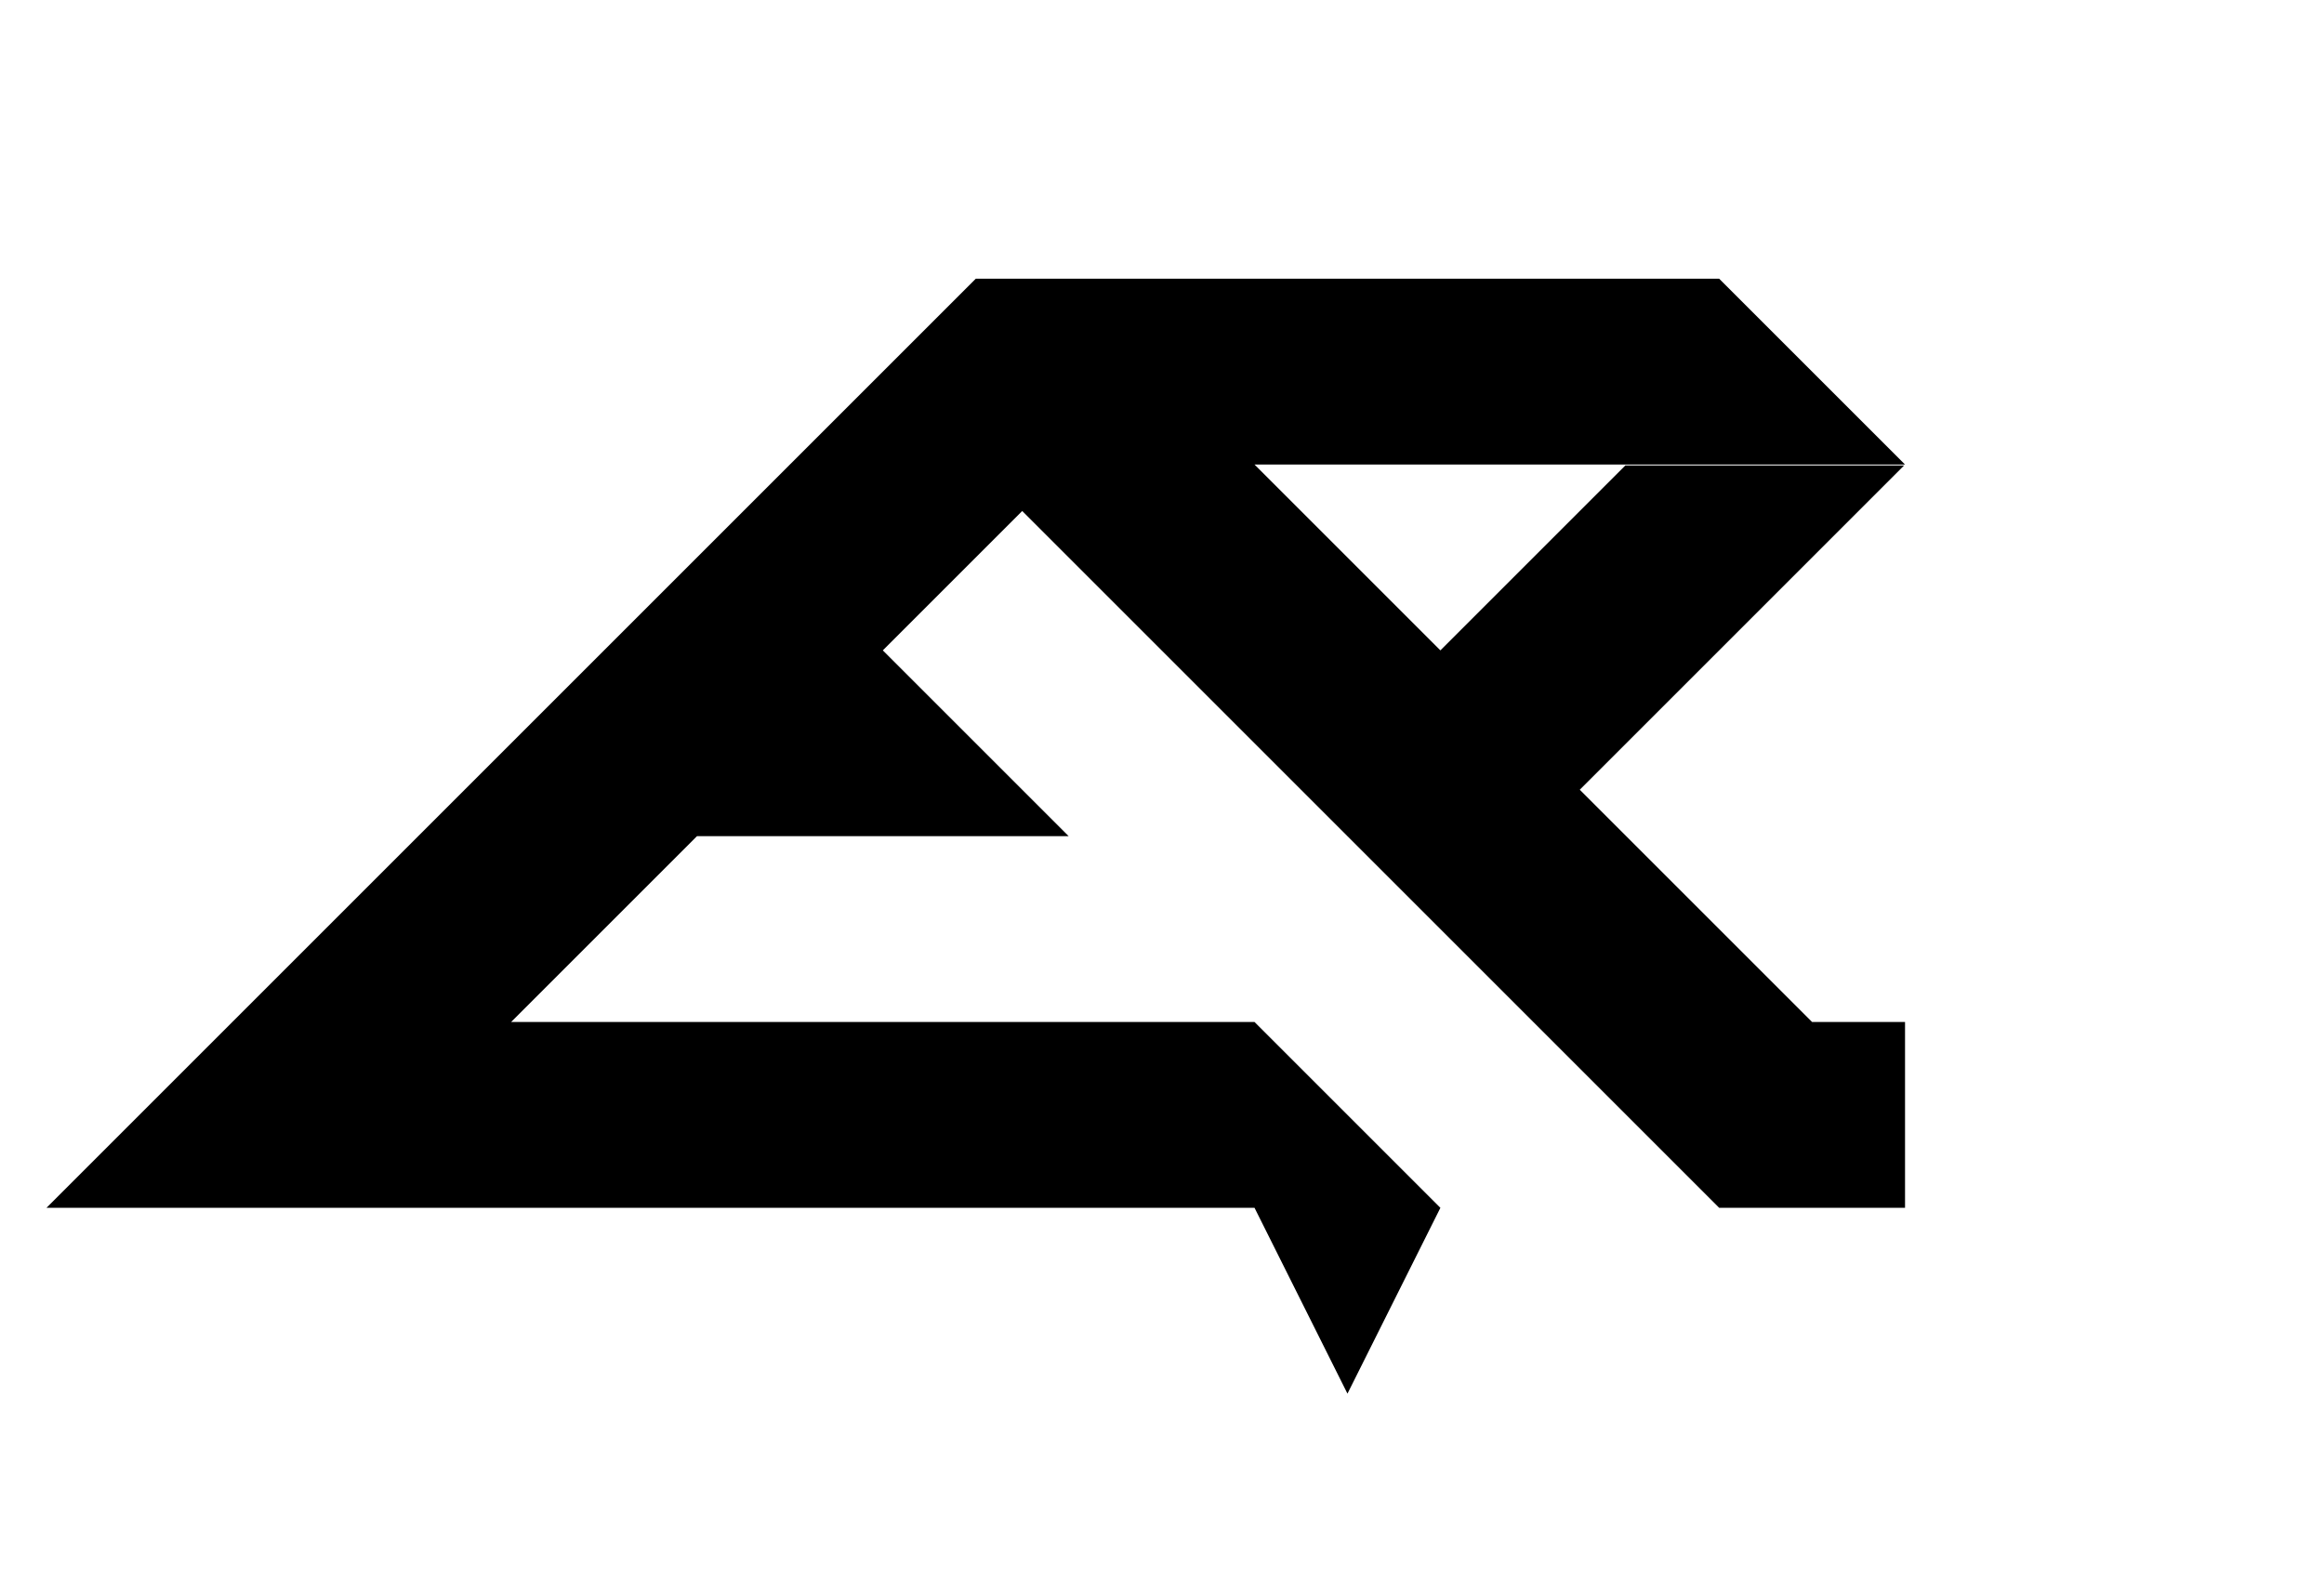
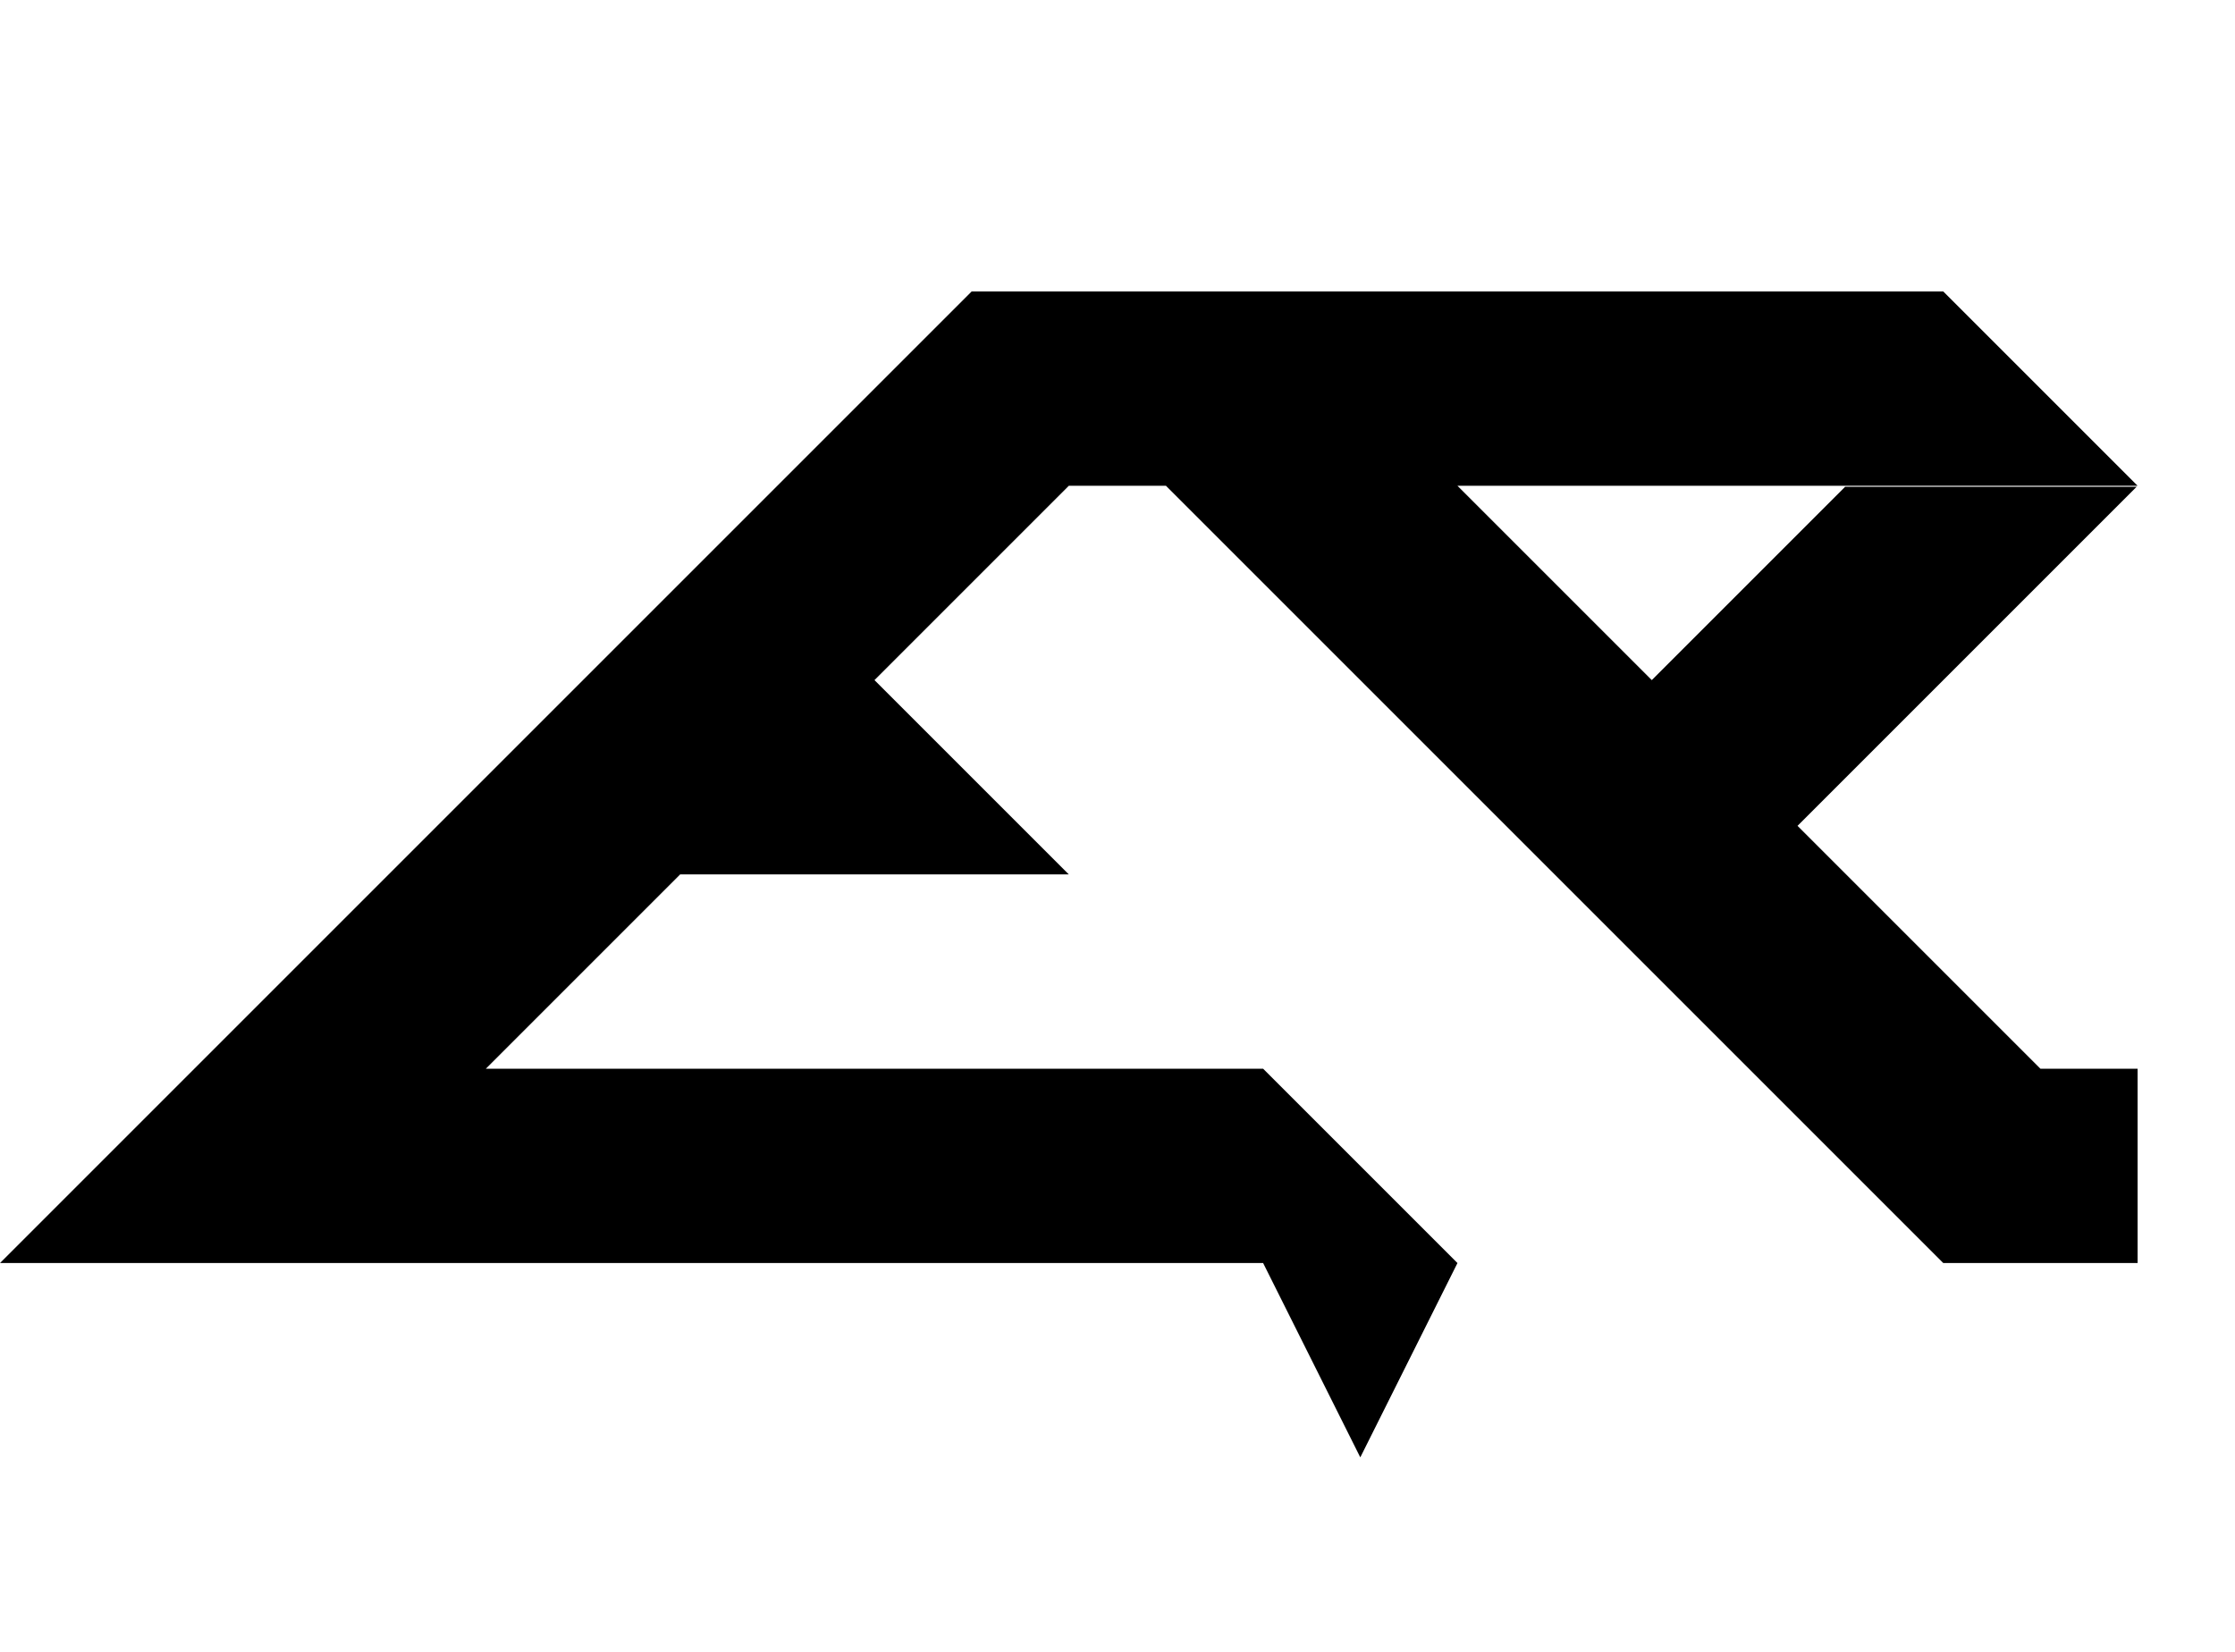
- <svg xmlns="http://www.w3.org/2000/svg" width="1471" height="1000" viewBox="0 0 1471 1000" fill="none">
-   <path fill-rule="evenodd" clip-rule="evenodd" d="M499.97 294.1L617.61 176.46H735.25H852.89H970.53H1088.17L1205.81 294.1H1029.35H999.94H970.53H852.89H794.07L911.71 411.74L1028.76 294.688H1205.22L1088.17 411.74L999.94 499.97L1029.35 529.38L1146.99 647.02H1205.81V764.66H1088.17L970.53 647.02L852.89 529.38L735.25 411.74L647.02 323.51L558.79 411.74L676.43 529.38H441.15L323.51 647.02H382.33H499.97H617.61H735.25H794.07L911.71 764.66L852.89 882.3L794.07 764.66H735.25H617.61H499.97H382.33H264.69H147.05H29.41L147.05 647.02L264.69 529.38L382.33 411.74L499.97 294.1Z" fill="black" />
+ <svg xmlns="http://www.w3.org/2000/svg" width="1353" height="1000" viewBox="0 0 1353 1000" fill="none">
+   <path fill-rule="evenodd" clip-rule="evenodd" d="M470.56 294.1L588.2 176.46H823.48H882.3H941.12H1058.76H1176.4L1294.04 294.1H1117.58H1088.17H1058.76H941.12H882.3L999.94 411.74L1116.99 294.688H1293.45L1176.4 411.74L1088.17 499.97L1117.58 529.38L1235.22 647.02H1294.04V764.66H1176.4L1058.76 647.02L941.12 529.38L823.48 411.74L705.84 294.1H647.02L529.38 411.74L647.02 529.38H411.74L294.1 647.02H352.92H470.56H588.2H705.84H764.66L882.3 764.66L823.48 882.3L764.66 764.66H705.84H588.2H470.56H352.92H235.28H117.64H0L117.64 647.02L235.28 529.38L352.92 411.74L470.56 294.1Z" fill="black" />
</svg>
